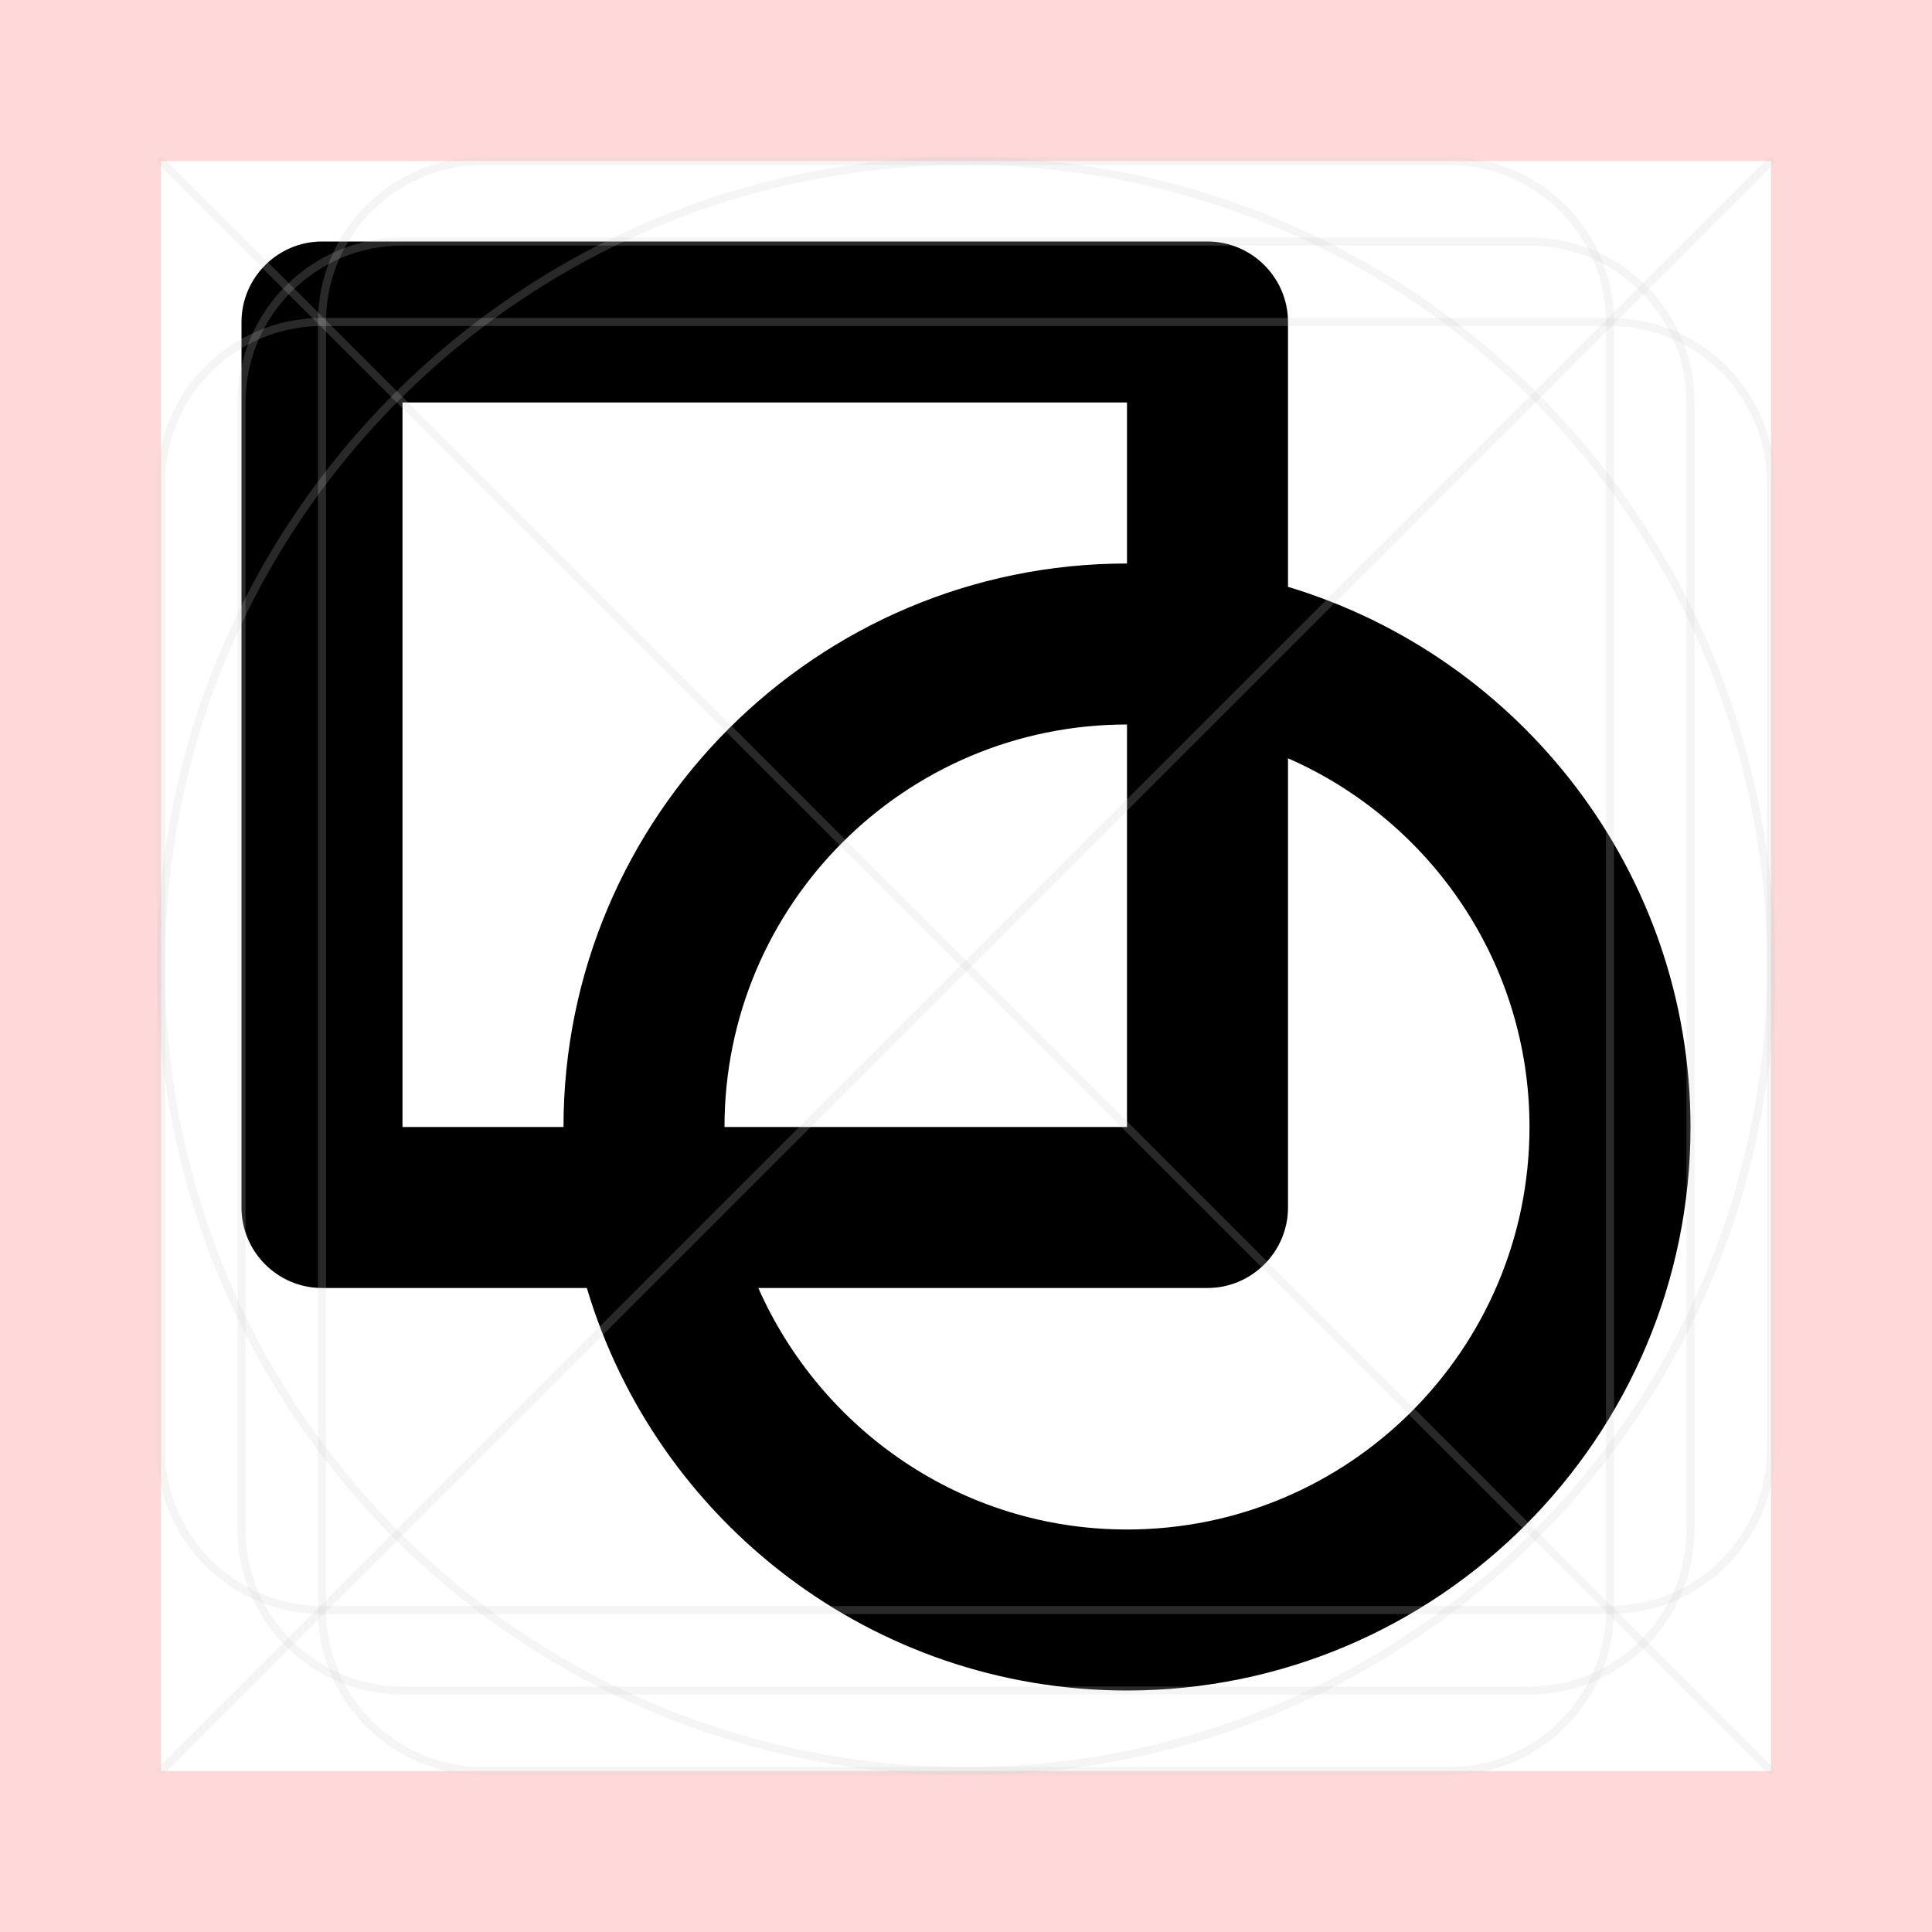
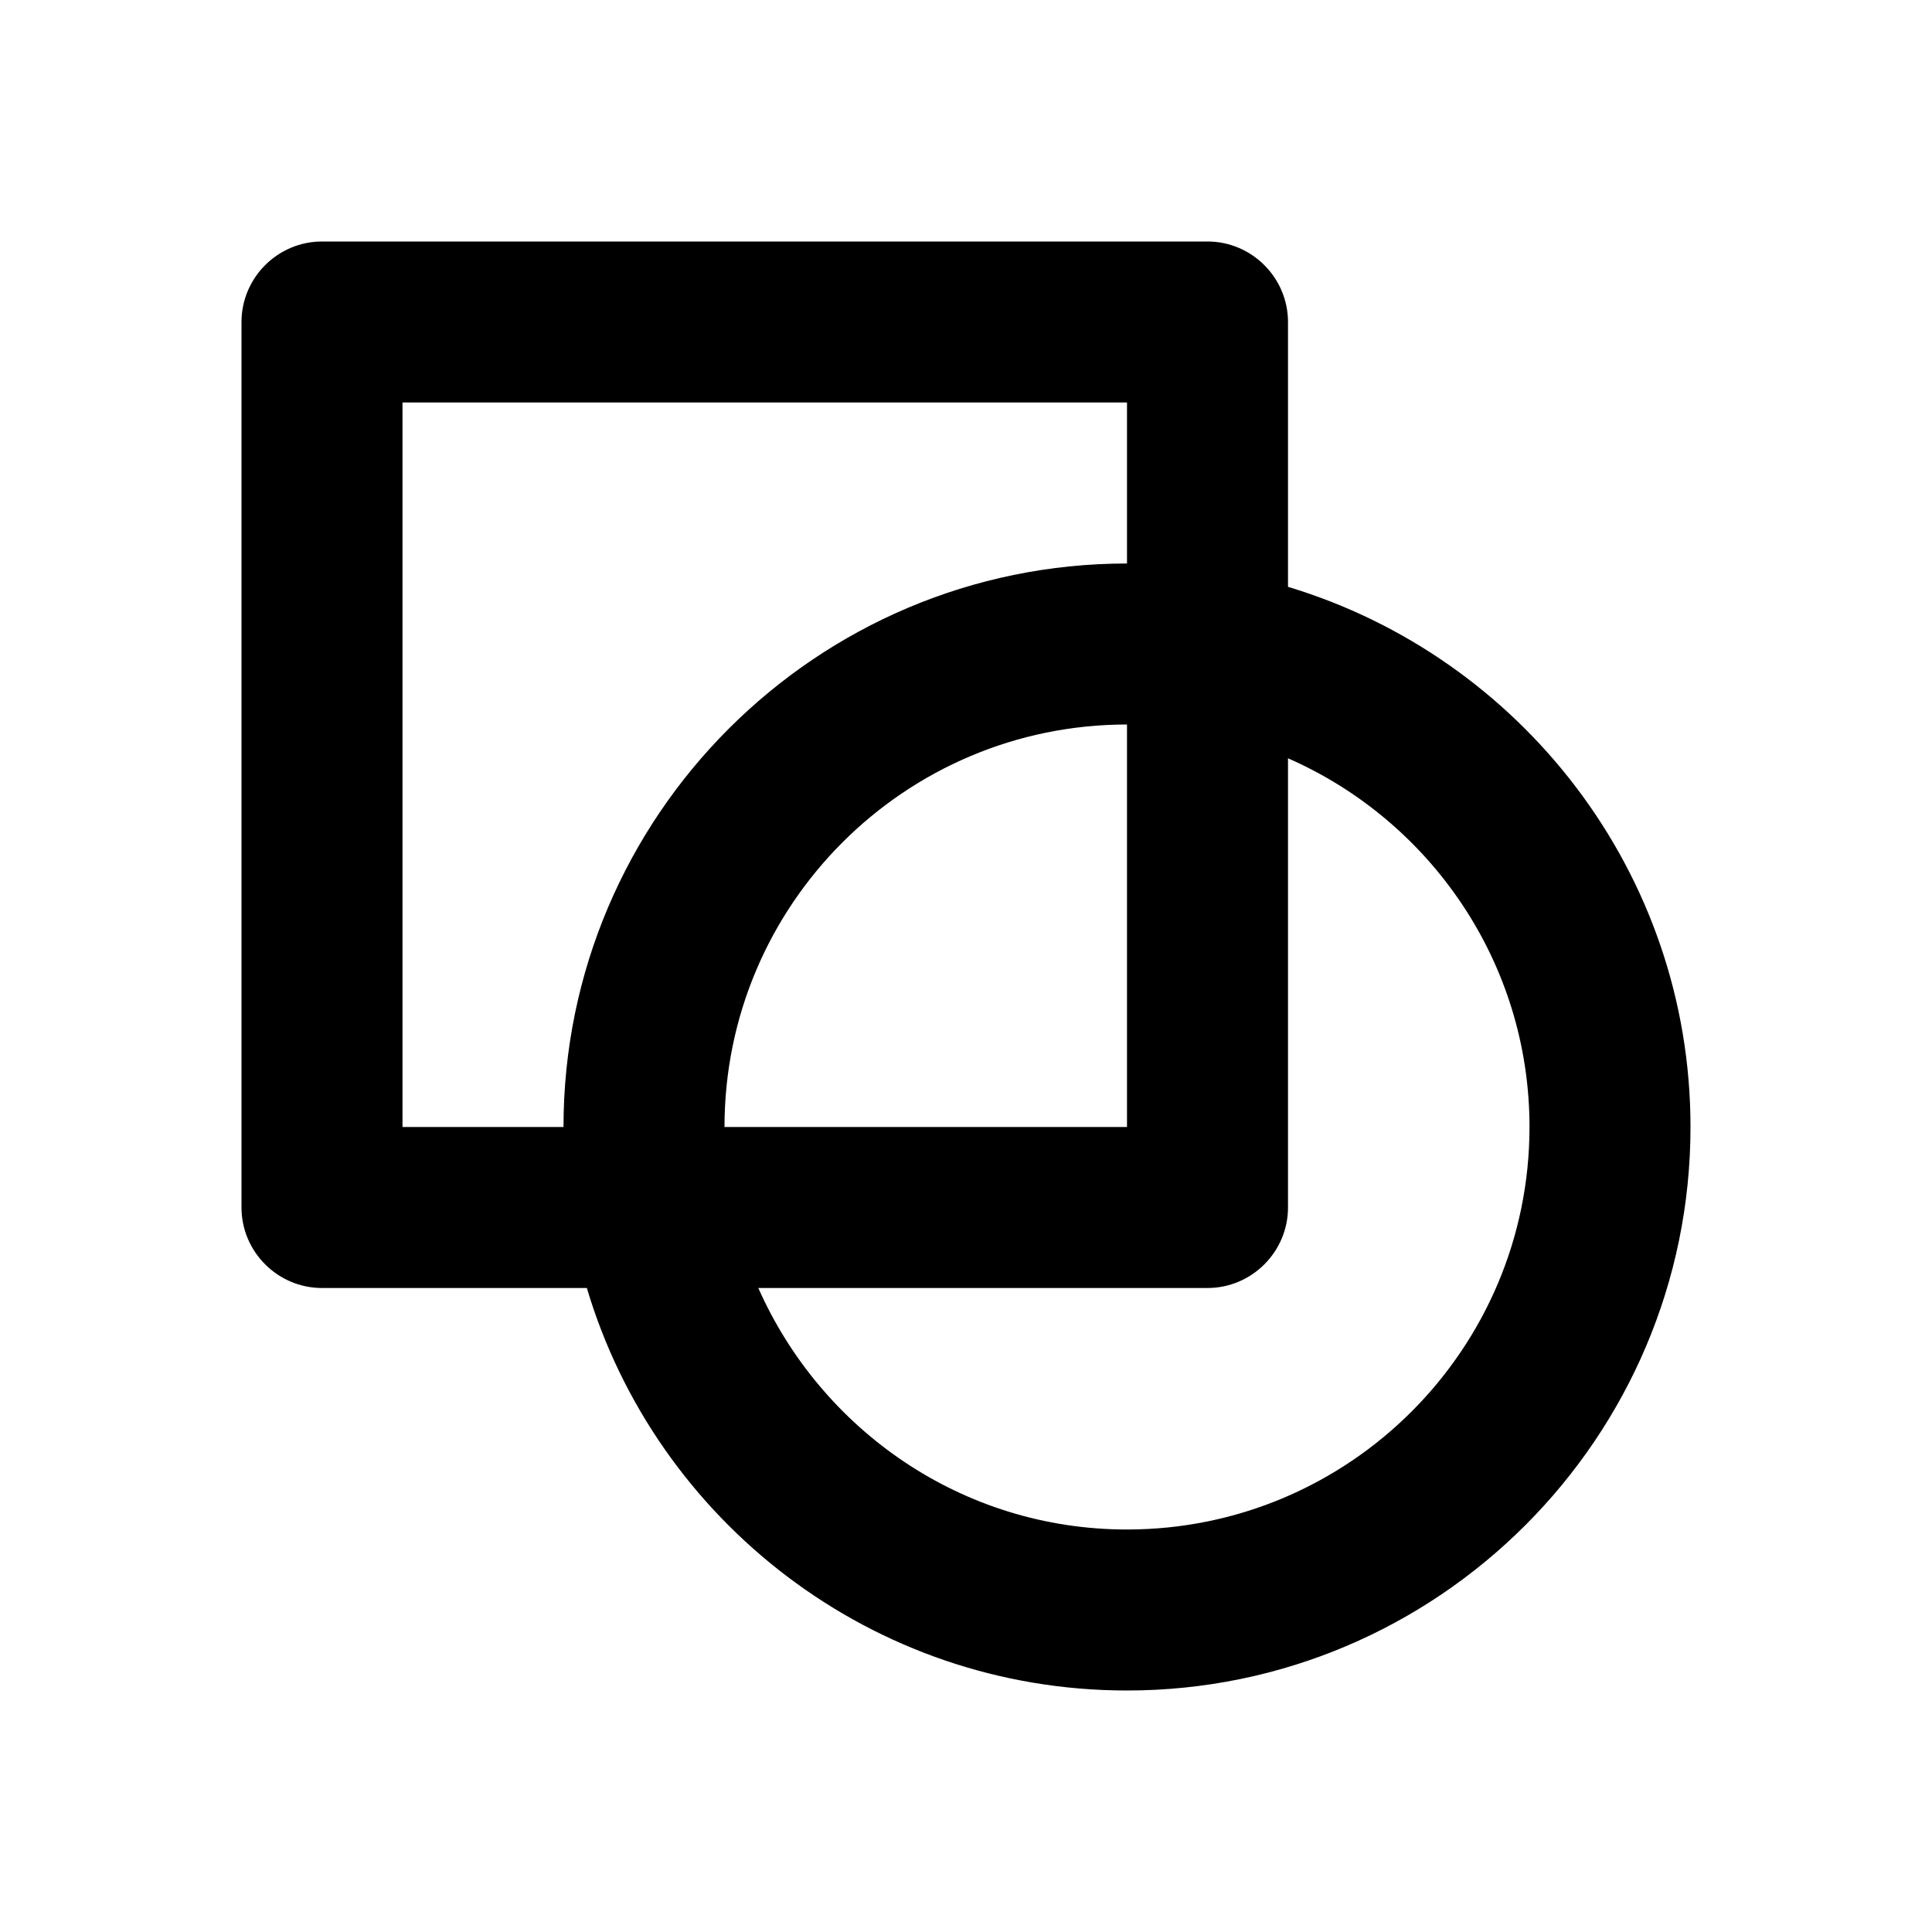
- <svg xmlns="http://www.w3.org/2000/svg" version="1.1" viewBox="0 0 24 24">
-   <defs>
-     <style>
-       .st0 {
-         stroke-linecap: round;
-         stroke-linejoin: round;
-       }
- 
-       .st0, .st1 {
-         fill: none;
-         opacity: .2;
-         stroke: #ccc;
-         stroke-width: .1px;
-       }
- 
-       .st1 {
-         stroke-miterlimit: 10;
-       }
- 
-       .st2 {
-         fill: red;
-         opacity: .15;
-       }
-     </style>
-   </defs>
-   <g id="art">
-     <path d="M16,7.29v-3.29c0-.55-.45-1-1-1H4c-.55,0-1,.45-1,1v11c0,.55.45,1,1,1h3.29c.86,2.89,3.54,5,6.71,5,3.86,0,7-3.14,7-7,0-3.16-2.11-5.84-5-6.71ZM5,14V5h9v2c-3.86,0-7,3.14-7,7h-2ZM14,9v5h-5c0-2.76,2.24-5,5-5ZM14,19c-2.05,0-3.8-1.24-4.58-3h5.58c.55,0,1-.45,1-1v-5.58c1.76.77,3,2.53,3,4.58,0,2.76-2.24,5-5,5Z" />
-   </g>
-   <g id="border">
-     <path class="st2" d="M0,0v24h24V0H0ZM22,22H2V2h20v20Z" />
-   </g>
-   <g id="guides">
-     <rect class="st1" x="3" y="3" width="18" height="18" rx="2" ry="2" />
-     <rect class="st1" x="4" y="2" width="16" height="20" rx="2" ry="2" />
-     <rect class="st1" x="2" y="4" width="20" height="16" rx="2" ry="2" />
-     <circle class="st1" cx="12" cy="12" r="10" />
-     <line class="st0" x1="2" y1="2" x2="22" y2="22" />
-     <line class="st0" x1="22" y1="2" x2="2" y2="22" />
-   </g>
+ <svg xmlns="http://www.w3.org/2000/svg" id="art" version="1.1" viewBox="0 0 24 24">
+   <path d="M16,7.29v-3.29c0-.55-.45-1-1-1H4c-.55,0-1,.45-1,1v11c0,.55.45,1,1,1h3.29c.86,2.89,3.54,5,6.71,5,3.86,0,7-3.14,7-7,0-3.16-2.11-5.84-5-6.71ZM5,14V5h9v2c-3.86,0-7,3.14-7,7h-2ZM14,9v5h-5c0-2.76,2.24-5,5-5ZM14,19c-2.05,0-3.8-1.24-4.58-3h5.58c.55,0,1-.45,1-1v-5.58c1.76.77,3,2.53,3,4.58,0,2.76-2.24,5-5,5Z" />
</svg>
